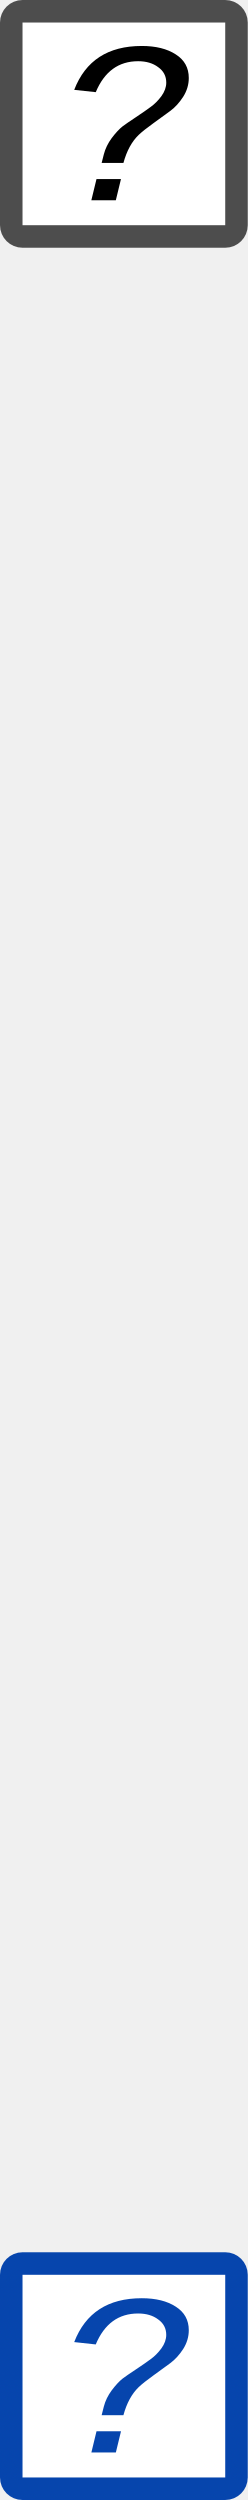
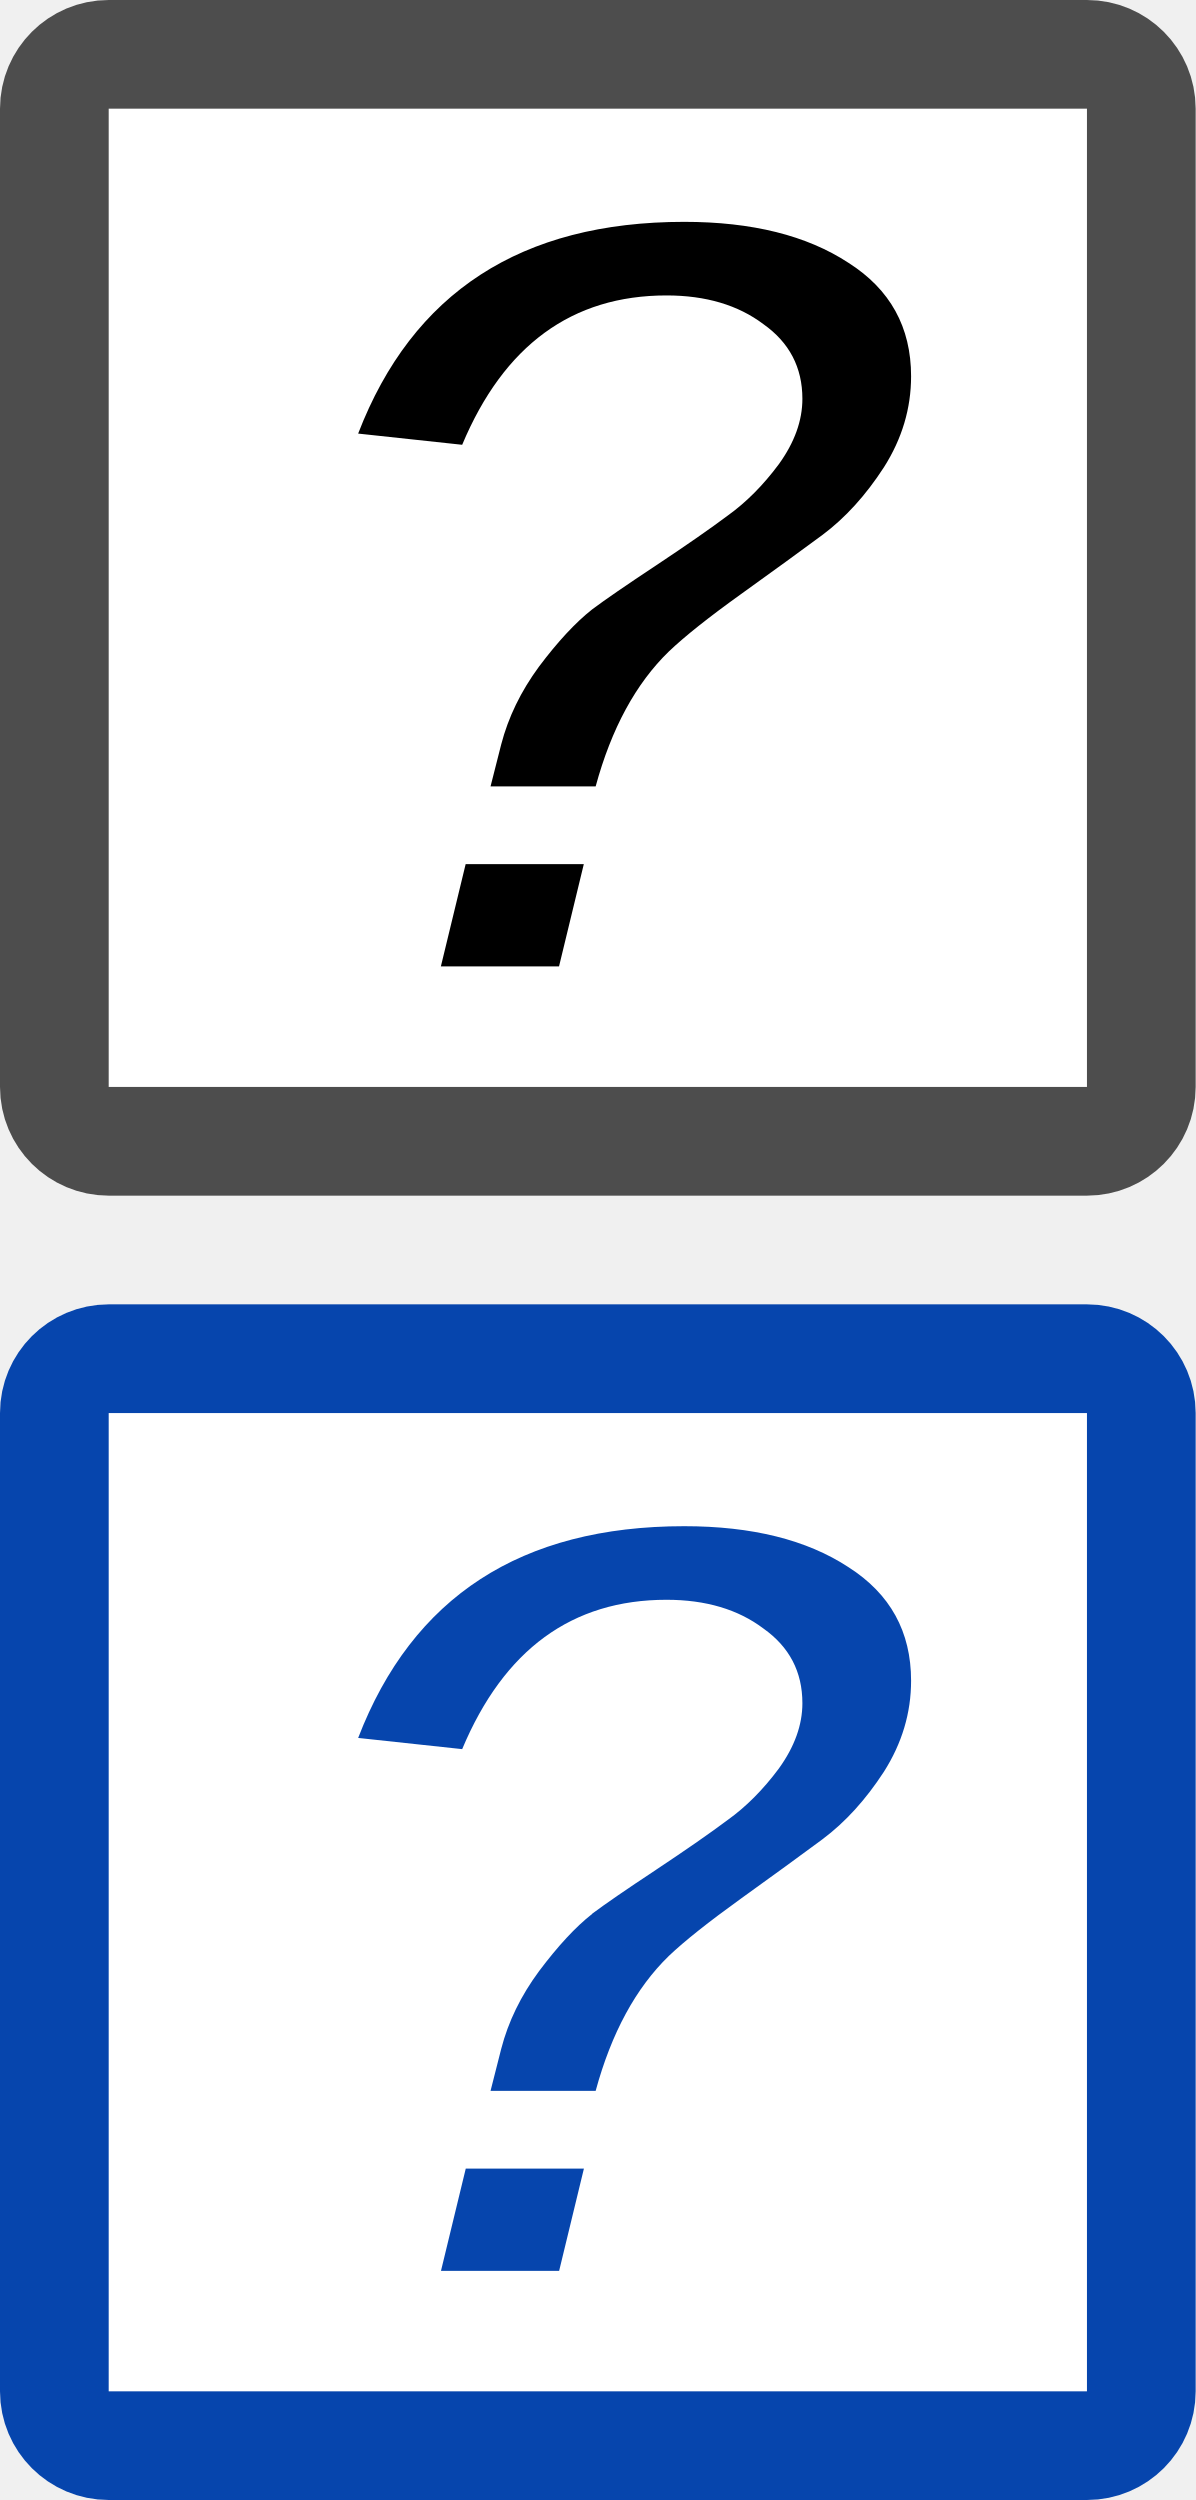
- <svg xmlns="http://www.w3.org/2000/svg" width="11" height="111">
-   <rect style="fill:#ffffff;stroke:#4d4d4d" width="10" height="10" x="0.5" y="0.5" ry="0.5" />
-   <path style="fill:#000000" d="M 5.447,5.607 C 5.563,5.52 5.759,5.385 6.034,5.203 6.317,5.015 6.538,4.861 6.697,4.742 6.864,4.622 7.02,4.466 7.165,4.271 7.31,4.07 7.382,3.87 7.382,3.669 7.382,3.38 7.262,3.151 7.023,2.982 6.791,2.806 6.494,2.718 6.132,2.718 5.263,2.718 4.636,3.176 4.252,4.092 L 3.295,3.989 C 3.795,2.69 4.795,2.041 6.295,2.041 6.918,2.041 7.422,2.166 7.806,2.417 8.19,2.662 8.382,3.01 8.382,3.462 8.382,3.757 8.299,4.036 8.132,4.299 7.965,4.557 7.777,4.764 7.567,4.92 7.364,5.071 7.114,5.253 6.817,5.466 6.52,5.679 6.299,5.855 6.154,5.993 5.85,6.288 5.625,6.702 5.48,7.235 l -0.967,0 0.098,-0.386 C 4.676,6.599 4.792,6.36 4.958,6.134 5.132,5.902 5.295,5.727 5.447,5.607 M 4.056,8.891 4.284,7.95 l 1.087,0 -0.228,0.941 -1.087,0" />
-   <rect ry="0.5" y="100.5" x="0.5" height="10" width="10" style="fill:#ffffff;stroke:#0645ad" />
-   <path style="fill:#0645ad" d="m 5.447,105.607 c 0.116,-0.088 0.312,-0.223 0.587,-0.405 0.283,-0.188 0.504,-0.342 0.663,-0.461 0.167,-0.119 0.322,-0.276 0.467,-0.47 0.145,-0.201 0.217,-0.401 0.217,-0.602 -5.4e-6,-0.289 -0.12,-0.518 -0.359,-0.687 -0.232,-0.176 -0.529,-0.263 -0.891,-0.263 -0.87,0 -1.496,0.458 -1.88,1.374 l -0.956,-0.104 c 0.5,-1.299 1.5,-1.948 3,-1.948 0.623,0 1.127,0.125 1.511,0.376 0.384,0.245 0.576,0.593 0.576,1.044 -6.4e-6,0.295 -0.083,0.574 -0.25,0.837 -0.167,0.257 -0.355,0.464 -0.565,0.621 -0.203,0.151 -0.453,0.332 -0.75,0.546 -0.297,0.213 -0.518,0.389 -0.663,0.527 -0.304,0.295 -0.529,0.709 -0.674,1.242 l -0.967,0 0.098,-0.386 c 0.065,-0.251 0.181,-0.489 0.348,-0.715 0.174,-0.232 0.337,-0.408 0.489,-0.527 m -1.391,3.284 0.228,-0.941 1.087,0 -0.228,0.941 -1.087,0" />
+ <svg xmlns="http://www.w3.org/2000/svg" width="11" height="23">
+   <rect style="fill:#ffffff;stroke:#4d4d4d" width="10" height="10" ry="0.5" x="0.5" y="0.5" />
+   <path style="fill:#000000" d="M 5.447,5.607 C 5.563,5.52 5.759,5.385 6.034,5.203 6.317,5.015 6.538,4.861 6.697,4.742 6.864,4.622 7.02,4.466 7.165,4.271 7.31,4.070 7.382,3.87 7.382,3.669 7.382,3.380 7.262,3.151 7.023,2.982 6.791,2.807 6.494,2.718 6.132,2.718 5.263,2.718 4.636,3.176 4.252,4.092 L 3.295,3.989 C 3.795,2.690 4.795,2.041 6.295,2.041 c 0.623,0 1.127,0.125 1.511,0.377 C 8.19,2.662 8.382,3.010 8.382,3.462 8.382,3.757 8.299,4.036 8.132,4.299 7.965,4.557 7.777,4.764 7.567,4.921 7.364,5.071 7.114,5.253 6.817,5.466 6.52,5.679 6.299,5.855 6.154,5.993 5.85,6.288 5.625,6.702 5.48,7.235 l -0.967,0 0.098,-0.386 C 4.676,6.599 4.792,6.360 4.958,6.134 5.132,5.902 5.295,5.727 5.447,5.607 M 4.056,8.891 4.284,7.950 l 1.087,0 -0.228,0.941 -1.087,0" />
+   <rect style="fill:#ffffff;stroke:#0645ad" width="10" height="10" ry="0.5" x="0.5" y="12.5" />
+   <path style="fill:#0645ad" d="M 5.447,17.607 C 5.563,17.52 5.759,17.385 6.034,17.203 6.317,17.015 6.538,16.861 6.697,16.742 6.864,16.622 7.02,16.466 7.165,16.271 7.31,16.070 7.382,15.87 7.382,15.669 7.382,15.380 7.262,15.151 7.023,14.982 6.791,14.807 6.494,14.718 6.132,14.718 c -0.87,0 -1.496,0.458 -1.880,1.374 L 3.295,15.989 c 0.5,-1.299 1.5,-1.948 3,-1.948 0.623,0 1.127,0.125 1.511,0.377 0.384,0.245 0.576,0.593 0.576,1.045 -6.4e-6,0.295 -0.083,0.574 -0.25,0.837 -0.167,0.257 -0.355,0.464 -0.565,0.621 -0.203,0.151 -0.453,0.332 -0.75,0.546 -0.297,0.214 -0.518,0.389 -0.663,0.527 -0.304,0.295 -0.529,0.709 -0.674,1.242 l -0.967,0 0.098,-0.386 c 0.065,-0.251 0.181,-0.489 0.348,-0.715 0.174,-0.232 0.337,-0.408 0.489,-0.527 m -1.391,3.284 0.228,-0.941 1.087,0 -0.228,0.941 -1.087,0" />
</svg>
